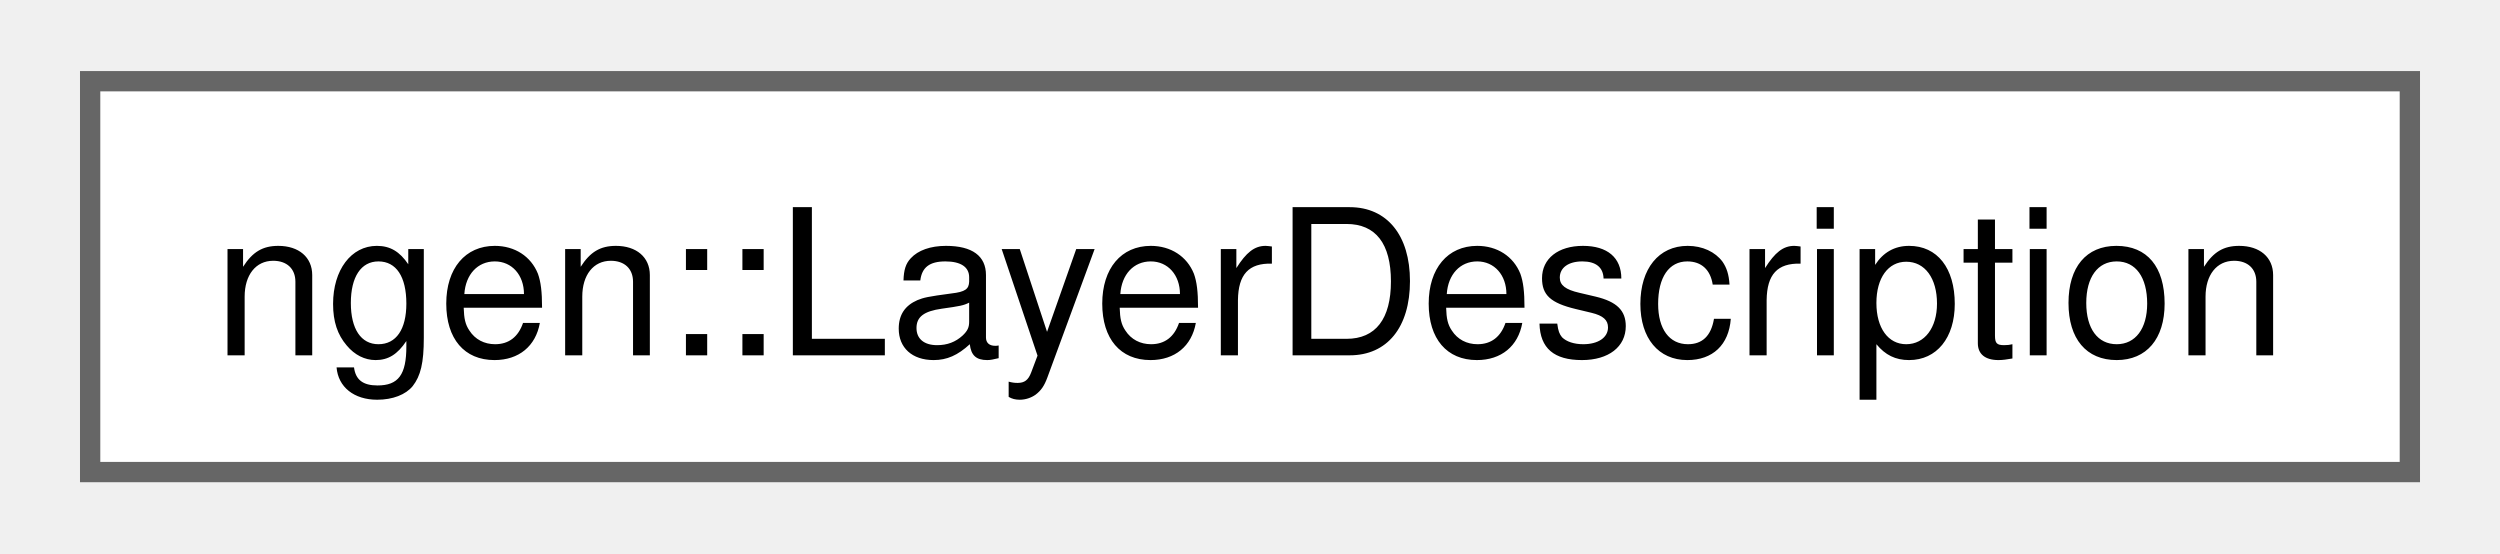
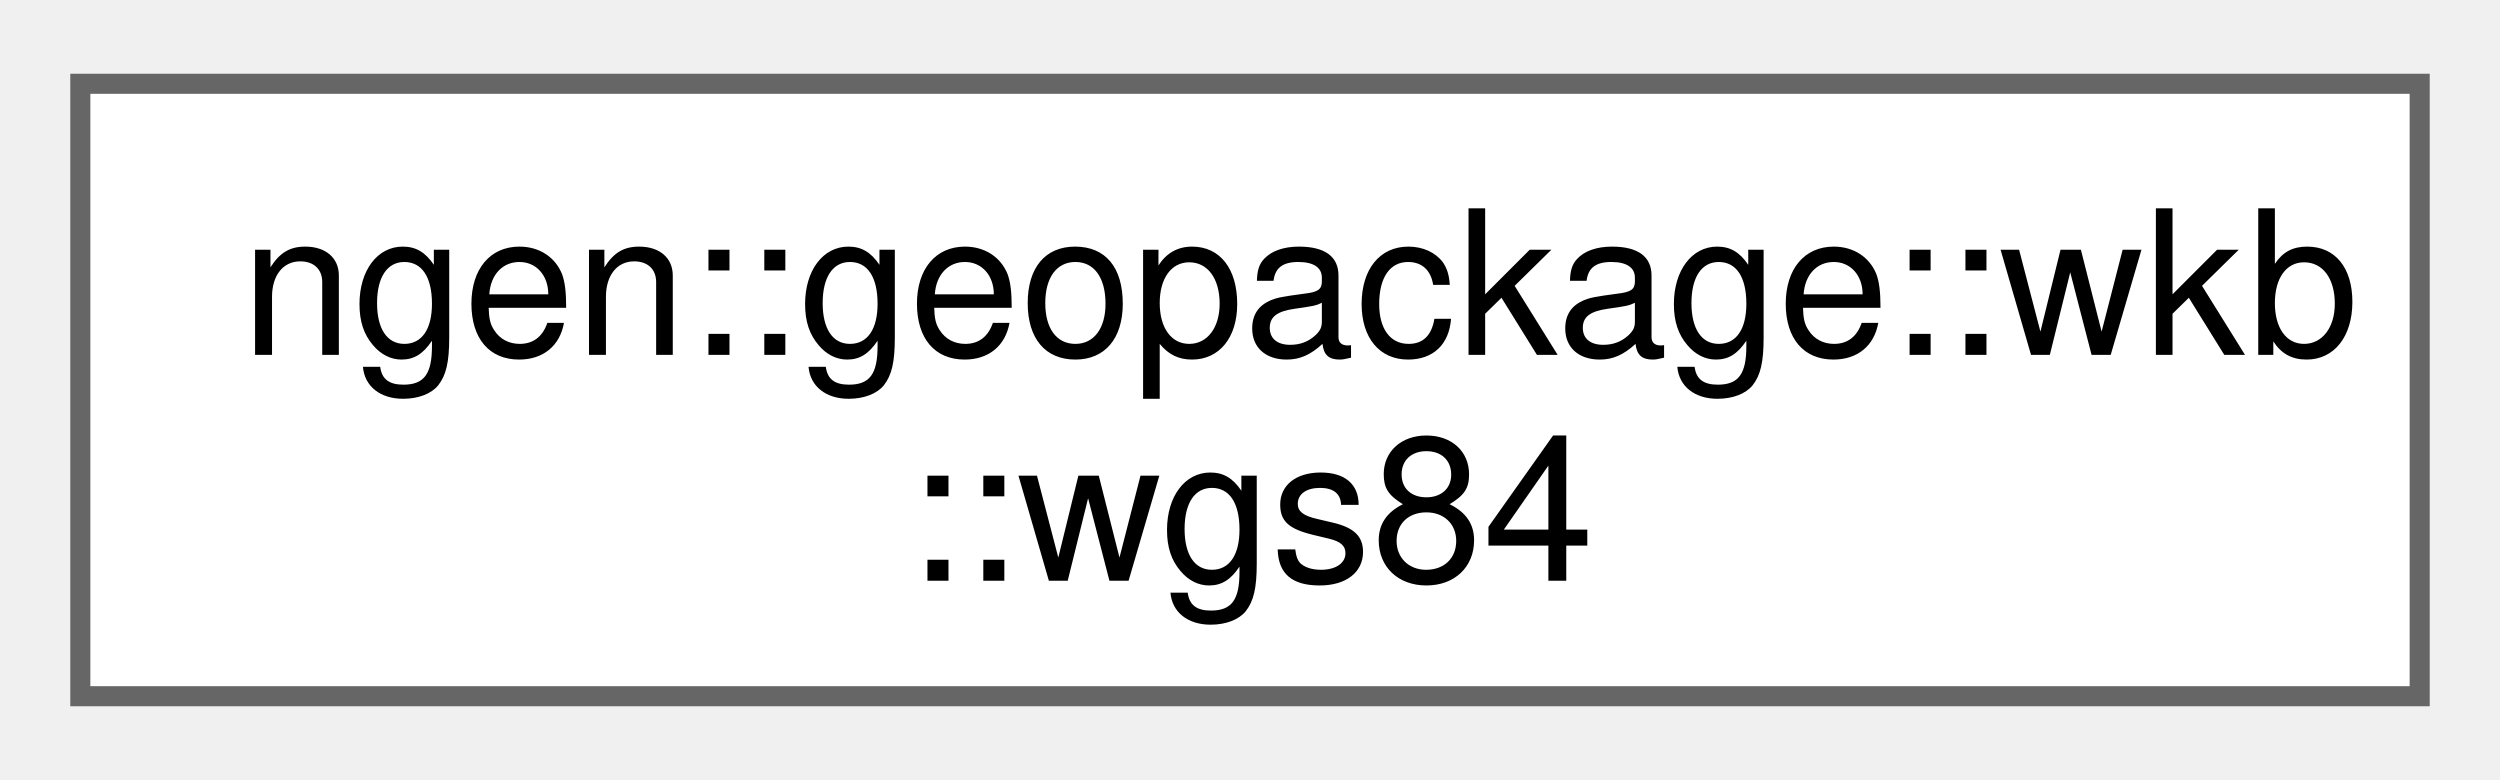
- <svg xmlns="http://www.w3.org/2000/svg" xmlns:xlink="http://www.w3.org/1999/xlink" width="122pt" height="27pt" viewBox="0.00 0.00 122.25 27.25">
-   <g id="graph0" class="graph" transform="scale(1 1) rotate(0) translate(4 23.25)">
+ <svg xmlns="http://www.w3.org/2000/svg" xmlns:xlink="http://www.w3.org/1999/xlink" width="125pt" height="39pt" viewBox="0.00 0.00 124.50 38.50">
+   <g id="graph0" class="graph" transform="scale(1 1) rotate(0) translate(4 34.5)">
    <g id="Node000000" class="node">
      <g id="a_Node000000">
-         <a xlink:href="structngen_1_1_layer_description.html" target="_top" xlink:title="A simple structure to hold meta data related to a computational layer.">
-           <polygon fill="white" stroke="#666666" points="114.25,-19.25 0,-19.25 0,0 114.25,0 114.25,-19.25" />
-           <text text-anchor="middle" x="57.13" y="-5.75" font-family="Helvetica,sans-Serif" font-size="10.00">ngen::LayerDescription</text>
+         <a xlink:href="structngen_1_1geopackage_1_1wkb_1_1wgs84.html" target="_top" xlink:title=" ">
+           <polygon fill="white" stroke="#666666" points="116.5,-30.5 0,-30.5 0,0 116.5,0 116.5,-30.5" />
+           <text text-anchor="start" x="8" y="-17" font-family="Helvetica,sans-Serif" font-size="10.00">ngen::geopackage::wkb</text>
+           <text text-anchor="middle" x="58.25" y="-5.75" font-family="Helvetica,sans-Serif" font-size="10.00">::wgs84</text>
        </a>
      </g>
    </g>
  </g>
</svg>
